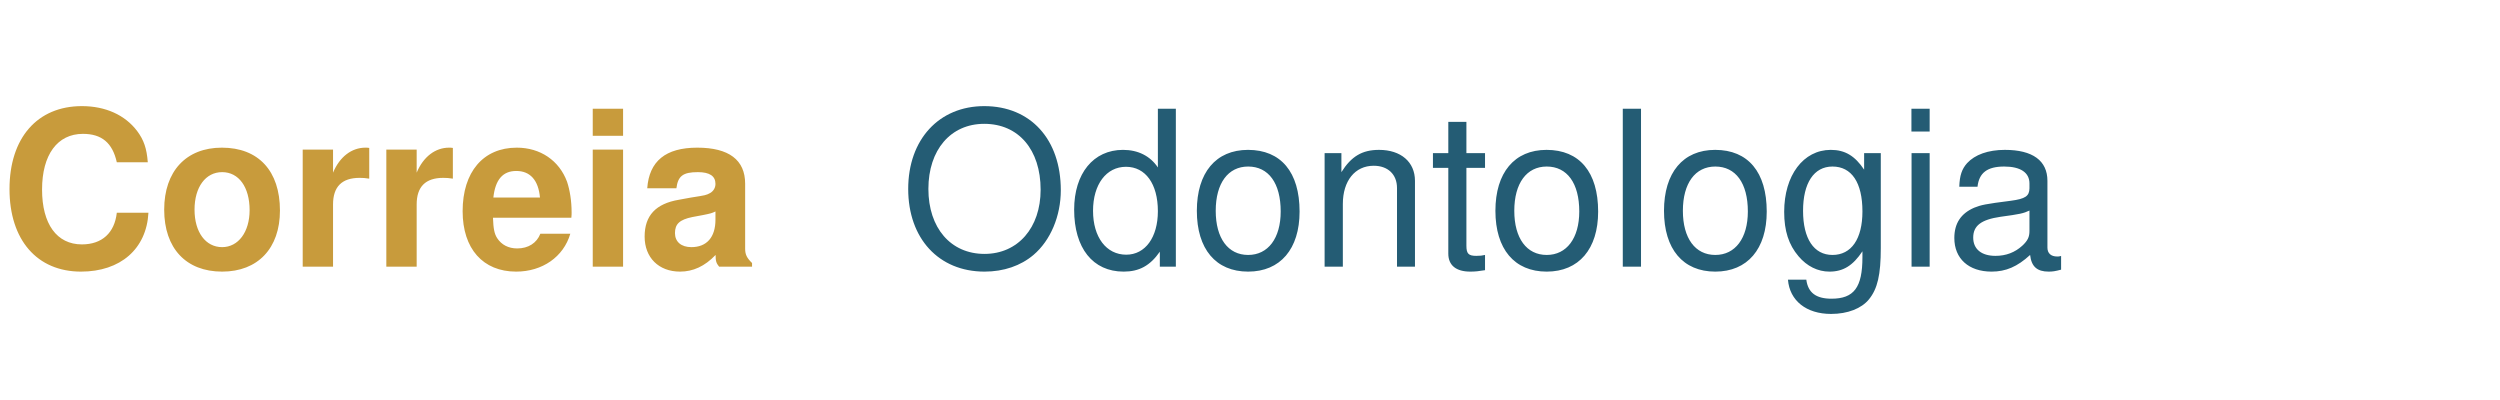
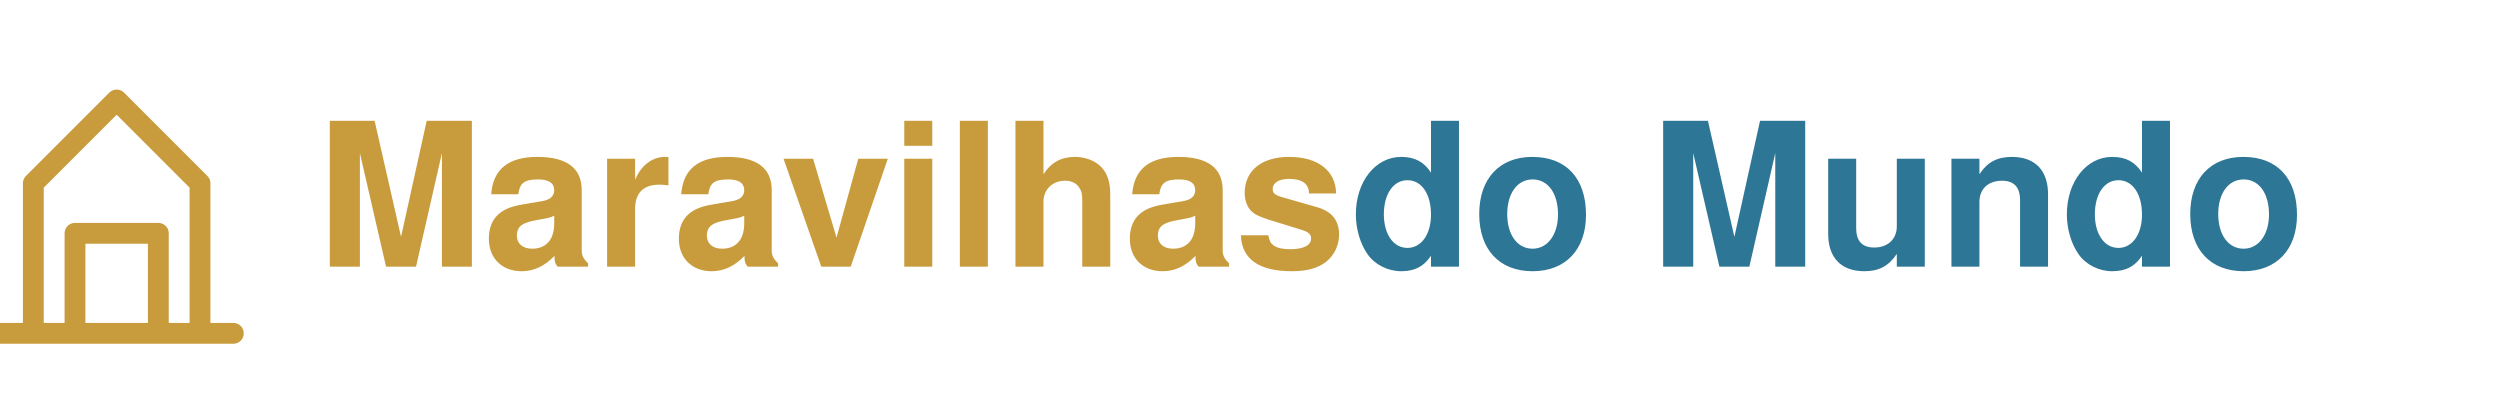
- <svg xmlns="http://www.w3.org/2000/svg" viewBox="0 0 300 48" width="300" height="48">
-   <text x="0" y="32" font-family="Helvetica, Arial, sans-serif" font-size="26" font-weight="800" fill="#C89B3C">Correia</text>
-   <text x="108" y="32" font-family="Helvetica, Arial, sans-serif" font-size="26" font-weight="400" fill="#245C74">Odontologia</text>
+ <svg xmlns="http://www.w3.org/2000/svg" viewBox="0 0 300 48" width="300" height="48" role="img" aria-label="Maravilhas do Mundo">
+   <path d="M4 40V22l10-10 10 10v18M0 40h28M9 40V28h10v12" fill="none" stroke="#C89B3C" stroke-width="2.5" stroke-linecap="round" stroke-linejoin="round" />
+   <text x="38" y="32" font-family="Helvetica, Arial, sans-serif" font-size="24" font-weight="800" fill="#C89B3C">Maravilhas</text>
+   <text x="162" y="32" font-family="Helvetica, Arial, sans-serif" font-size="24" font-weight="800" fill="#2E7695">do Mundo</text>
</svg>
